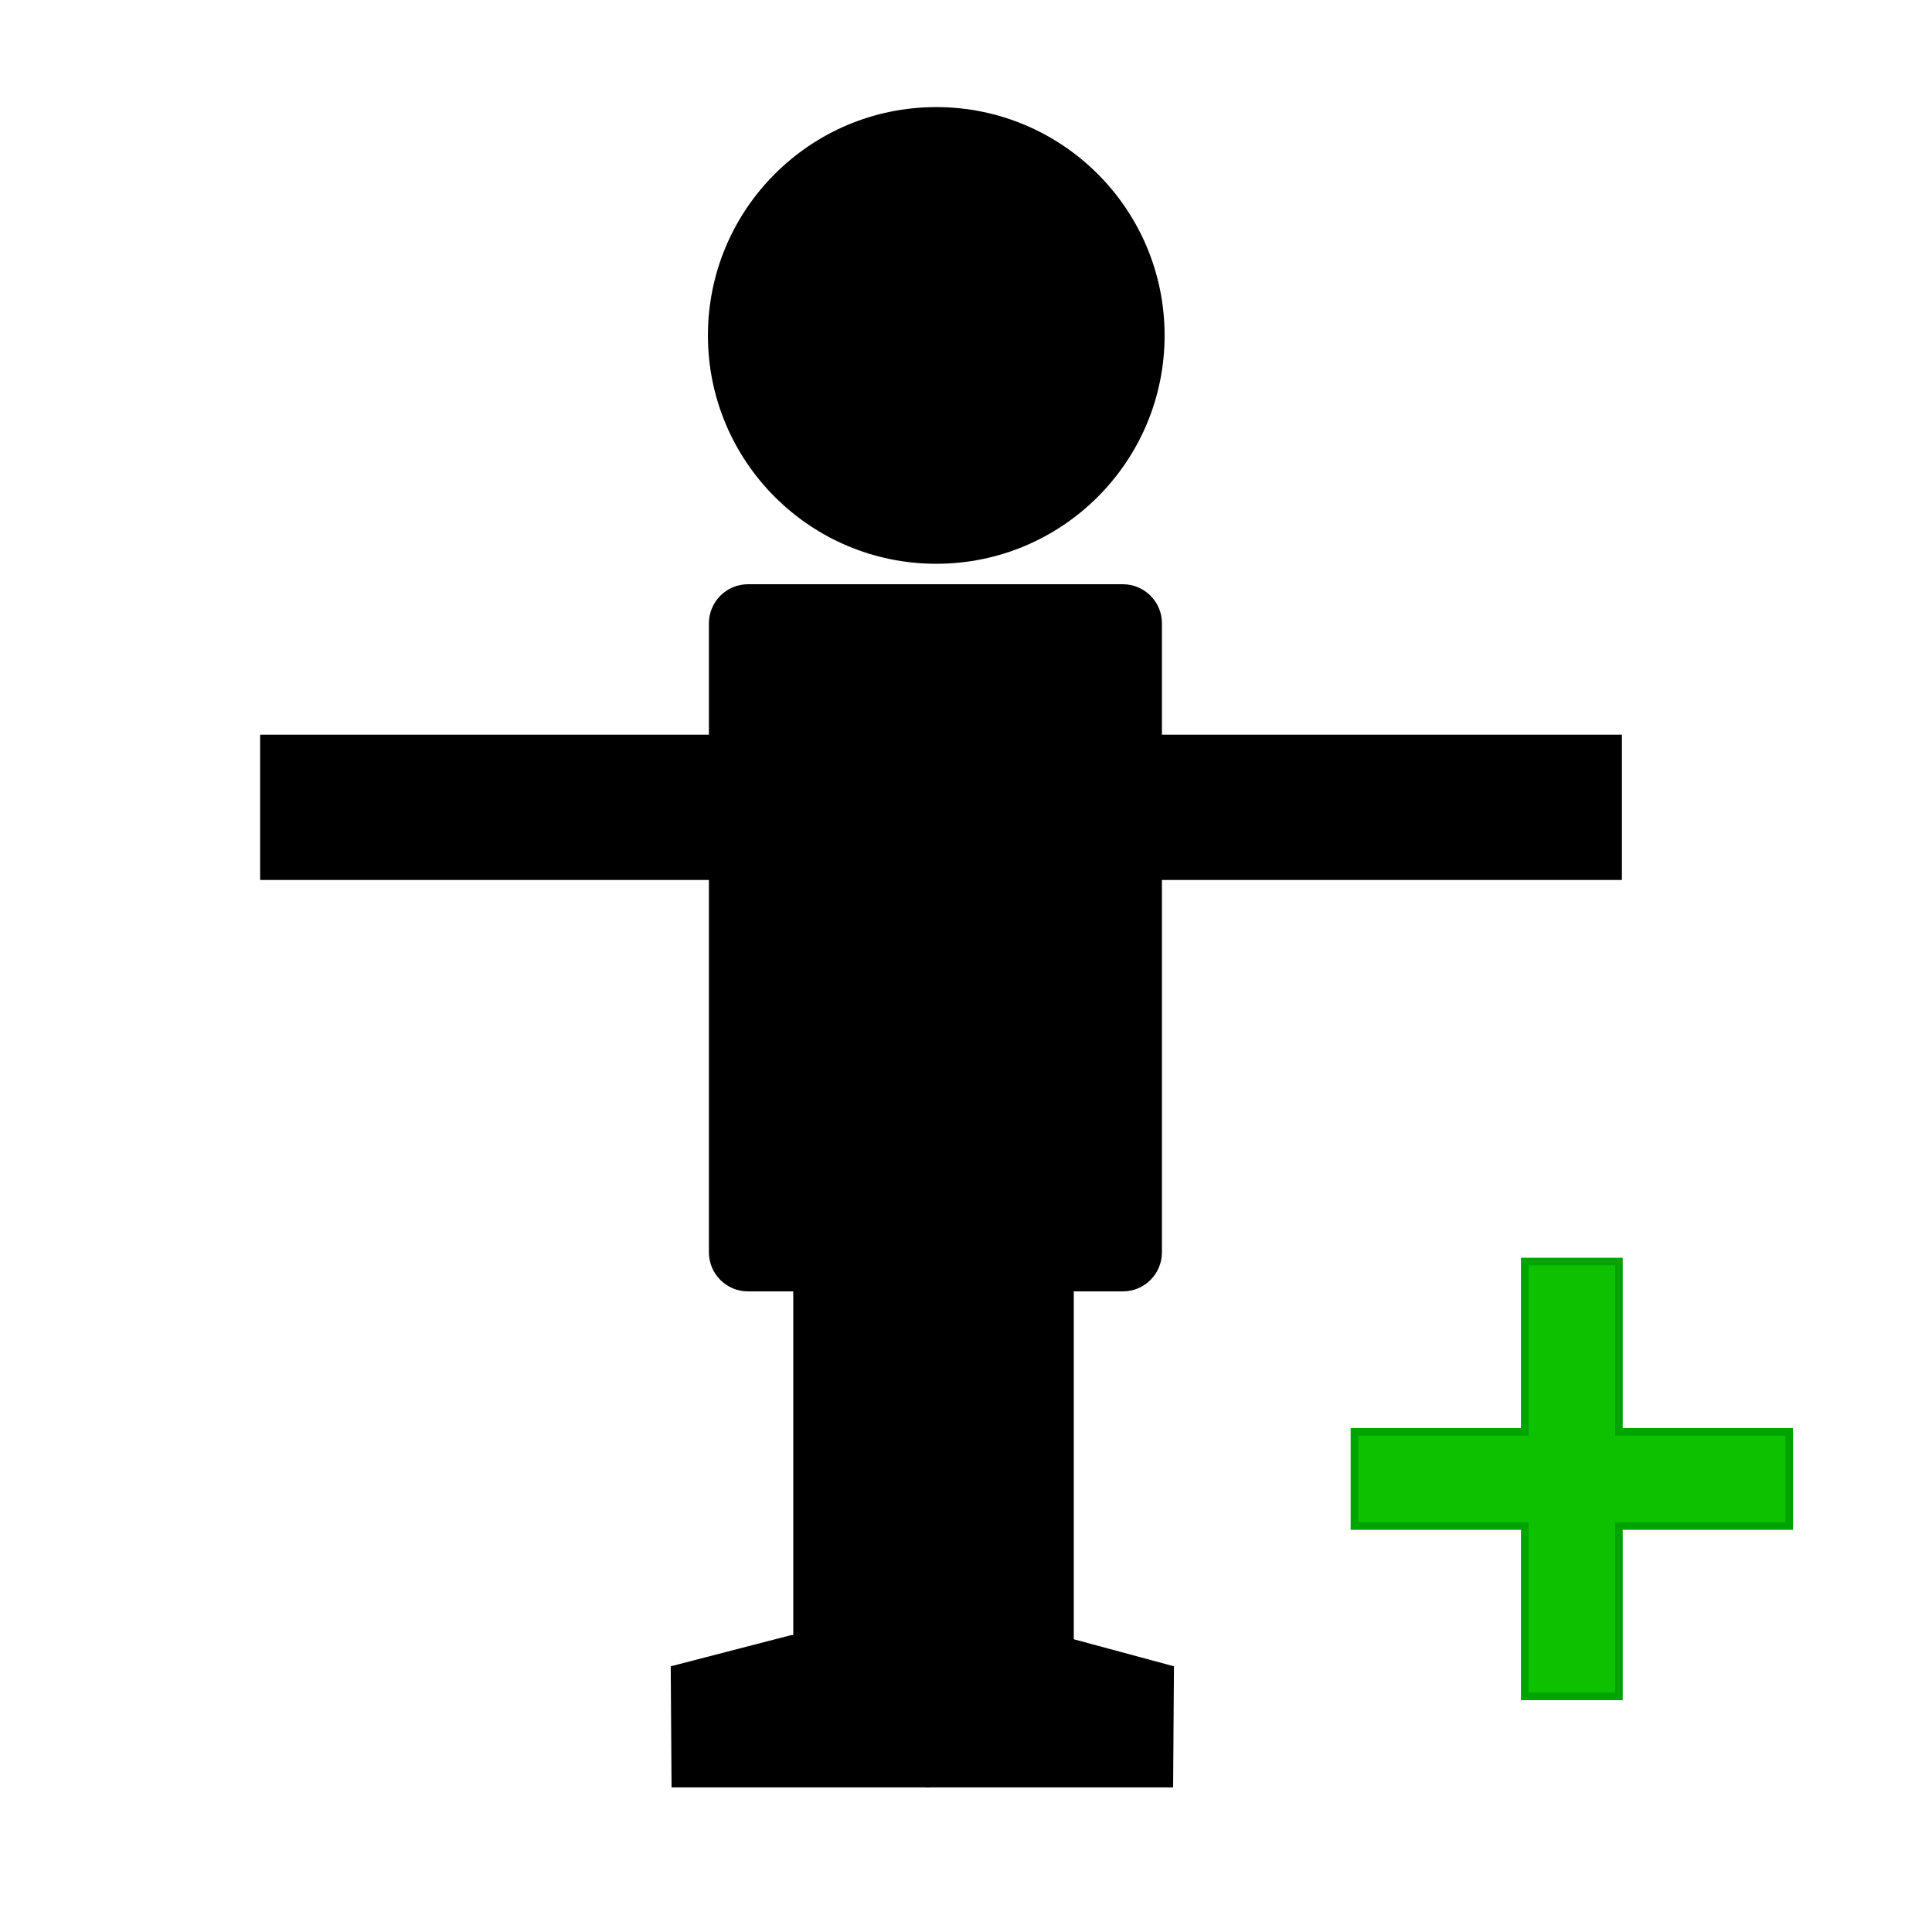
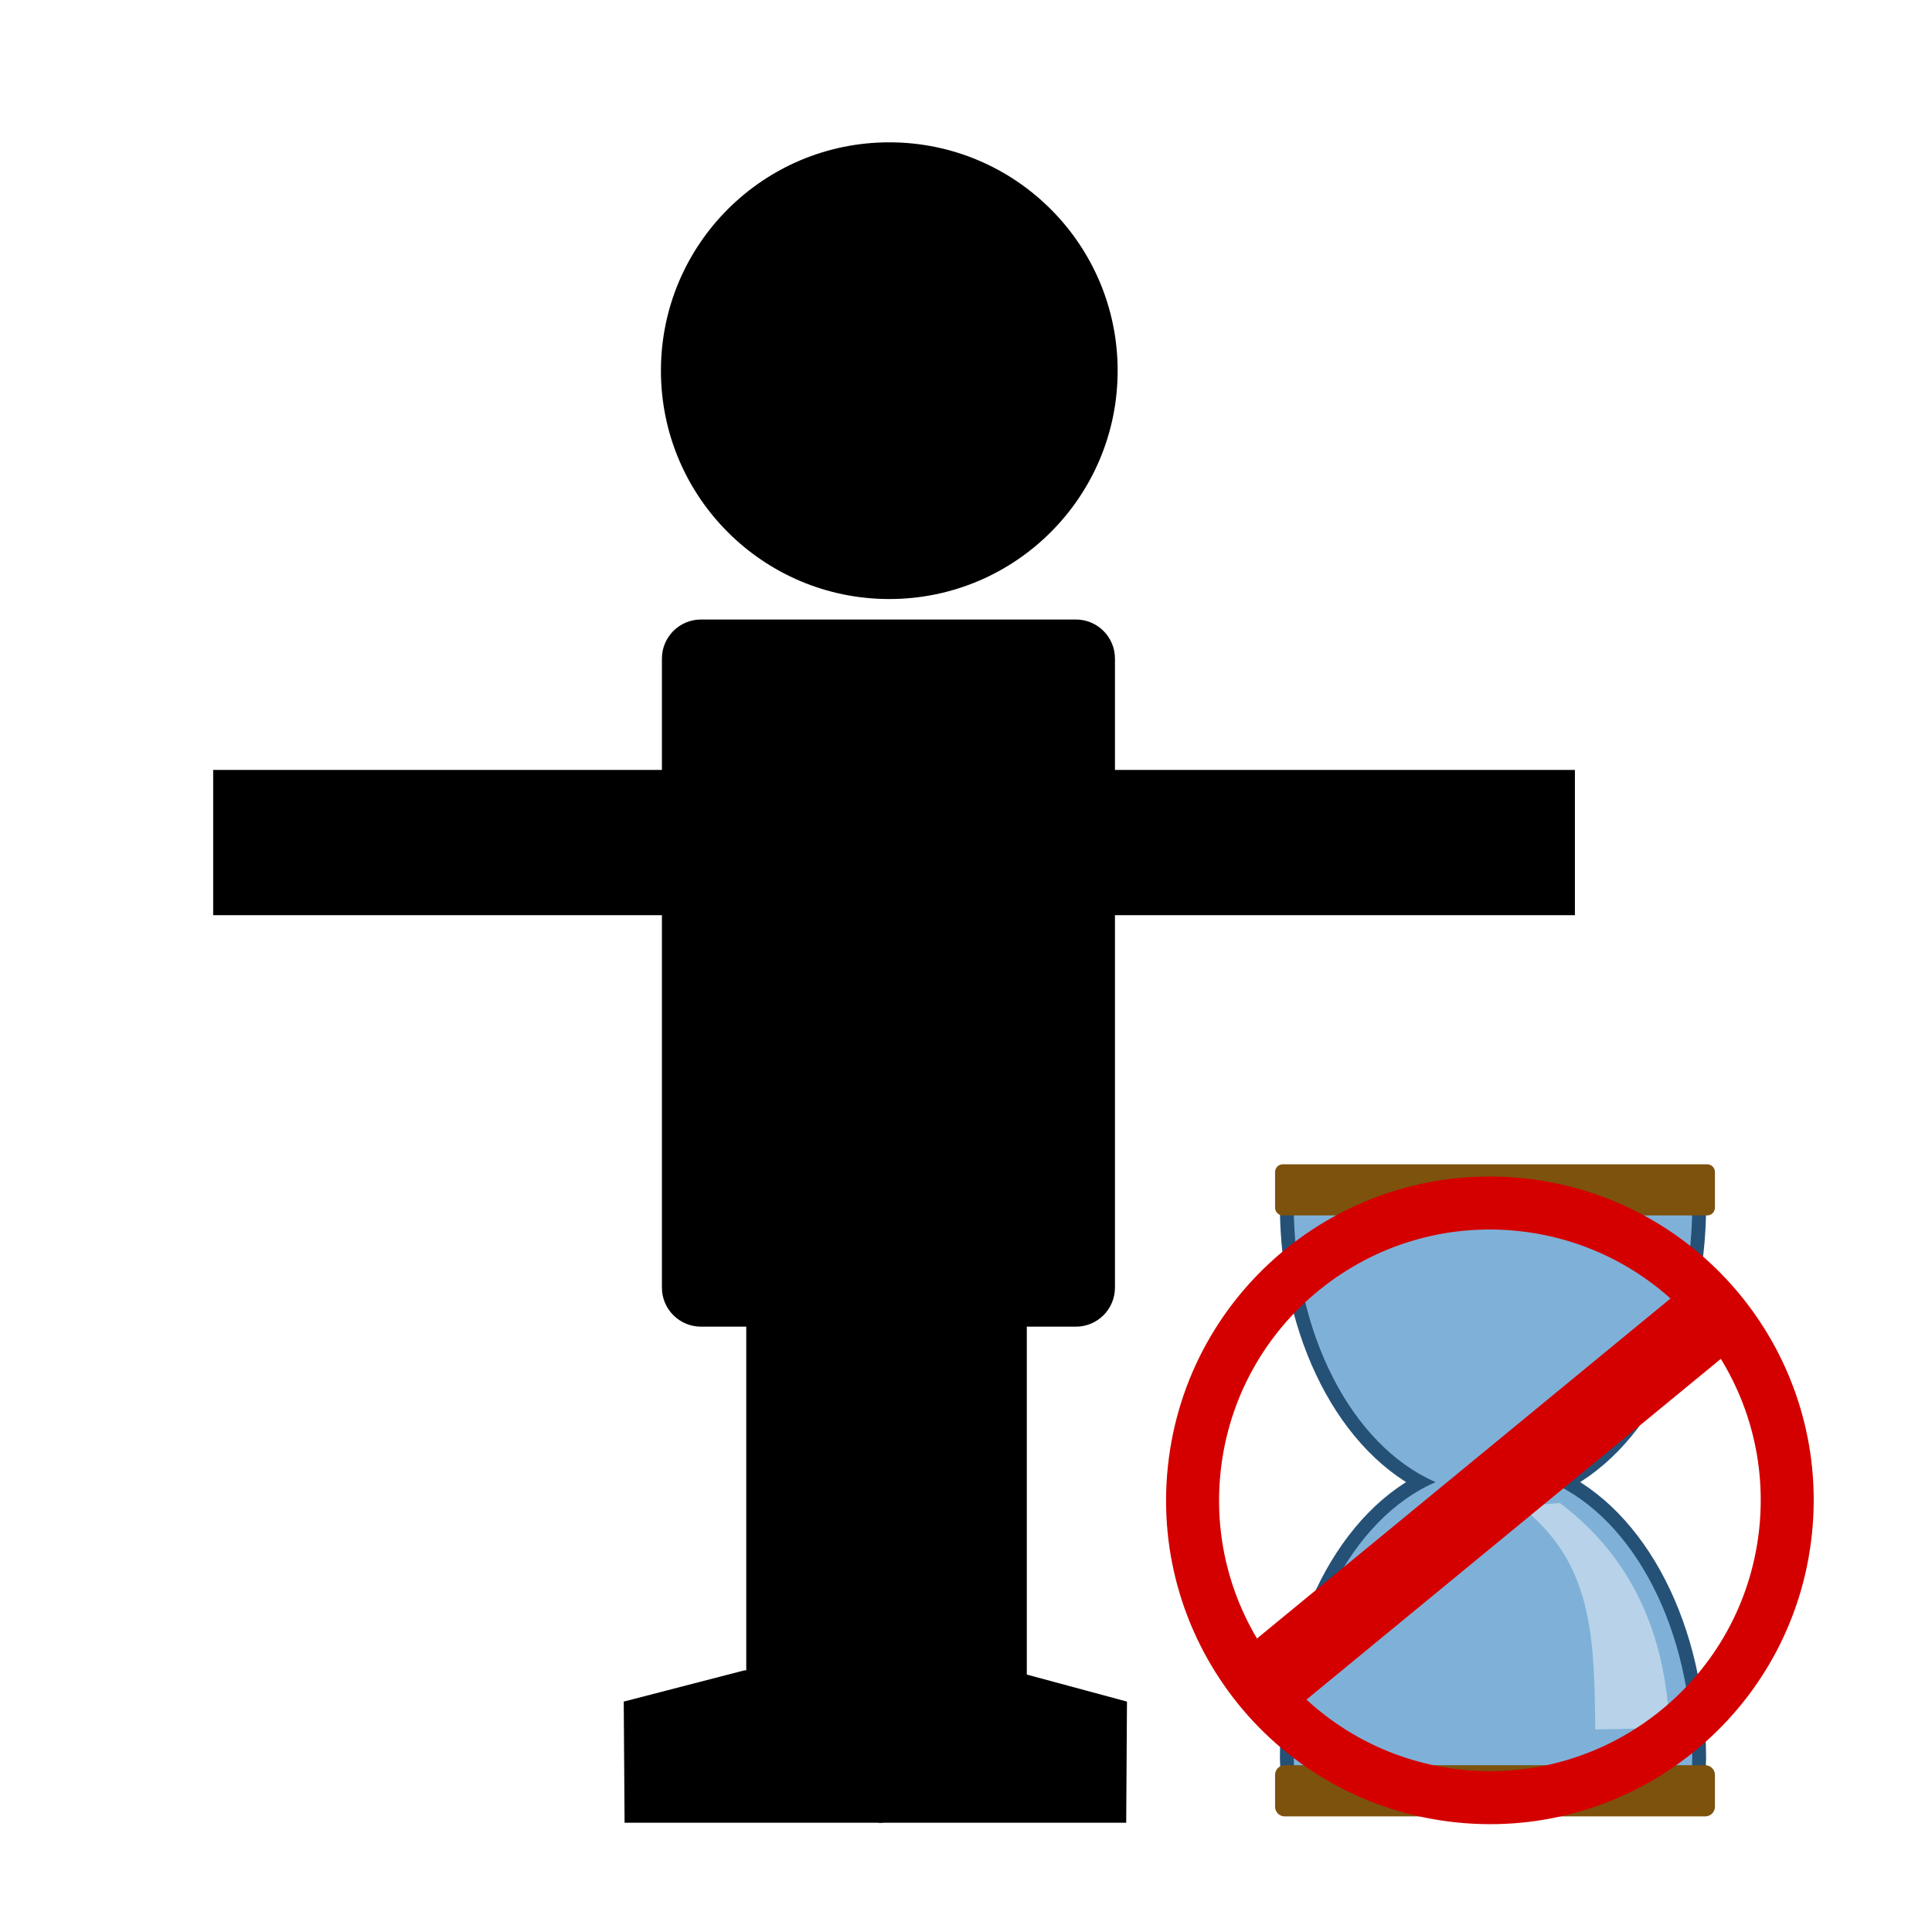
<svg xmlns="http://www.w3.org/2000/svg" width="96" height="96" viewBox="0 0 25.4 25.4" version="1.1" id="svg4606">
  <defs id="defs4600" />
  <g id="layer1" transform="translate(0,-271.6)">
-     <rect style="opacity:1;fill:#000000;fill-opacity:1;fill-rule:nonzero;stroke:none;stroke-width:0.623;stroke-linecap:round;stroke-miterlimit:4;stroke-dasharray:none;stroke-opacity:1;paint-order:stroke fill markers" id="rect4530" width="17.903" height="1.91" x="3.42" y="281.259" />
-     <path style="opacity:1;fill:#000000;fill-opacity:1;fill-rule:nonzero;stroke:none;stroke-width:0.808;stroke-linecap:round;stroke-miterlimit:4;stroke-dasharray:none;stroke-opacity:1;paint-order:stroke fill markers" d="m 8.818,293.507 1.586,-0.411 h 1.821 v 2.003 H 8.829 Z" id="rect4563" />
-     <path id="path4566" d="m 15.434,293.507 -1.522,-0.411 h -1.748 v 2.003 h 3.259 z" style="opacity:1;fill:#000000;fill-opacity:1;fill-rule:nonzero;stroke:none;stroke-width:0.791;stroke-linecap:round;stroke-miterlimit:4;stroke-dasharray:none;stroke-opacity:1;paint-order:stroke fill markers" />
-     <path id="path4568" d="m 10.429,285.732 h 3.688 v 7.807 H 10.429 c 0,-1.112 0,-2.223 0,-3.335 z" style="opacity:1;fill:#000000;fill-opacity:1;fill-rule:nonzero;stroke:none;stroke-width:0.57;stroke-linecap:round;stroke-miterlimit:4;stroke-dasharray:none;stroke-opacity:1;paint-order:stroke fill markers" />
-     <rect style="opacity:1;fill:#000000;fill-opacity:1;fill-rule:nonzero;stroke:none;stroke-width:1;stroke-linecap:round;stroke-miterlimit:4;stroke-dasharray:none;stroke-opacity:1;paint-order:stroke fill markers" id="rect4573" width="5.956" height="9.297" x="9.32" y="279.281" ry="0.514" />
-     <circle style="opacity:1;fill:#000000;fill-opacity:1;fill-rule:nonzero;stroke:none;stroke-width:1;stroke-linecap:round;stroke-miterlimit:4;stroke-dasharray:none;stroke-opacity:1;paint-order:stroke fill markers" id="path4575" cx="12.309" cy="276.01" r="3.002" />
-     <path style="opacity:1;fill:#0dc100;fill-opacity:1;fill-rule:nonzero;stroke:#00a400;stroke-width:0.2;stroke-linecap:round;stroke-miterlimit:4;stroke-dasharray:none;stroke-opacity:1;paint-order:stroke fill markers" d="m 20.096,288.236 v 2.239 h -2.239 v 1.138 h 2.239 v 2.24 h 1.138 v -2.24 h 2.239 v -1.138 h -2.239 v -2.239 z" id="rect4577" />
+     <g id="g920" transform="matrix(0.3382617,0,0,-0.3382617,-70.13737,338.2174)">
+       <g transform="matrix(0.9887037,0,0,0.9887037,224.596,76.32148)" id="g1034">
+         <path id="path977" d="m 33.428,75.05 a 7.831,11.35 0 0 1 -0.016,-0.458 7.831,11.35 0 0 1 5.575,-10.857 7.831,11.35 0 0 1 -5.575,-10.858 7.831,11.35 0 0 1 0.016,-0.456 h 15.636 a 7.831,11.35 0 0 1 0.011,0.456 7.831,11.35 0 0 1 -5.559,10.858 7.831,11.35 0 0 1 5.559,10.857 7.831,11.35 0 0 1 -0.011,0.458 z" style="opacity:1;fill:#7fb1d8;fill-opacity:1;fill-rule:nonzero;stroke:#255177;stroke-width:1.091;stroke-linecap:round;stroke-miterlimit:4;stroke-dasharray:none;stroke-opacity:1;paint-order:stroke fill markers" />
+         <rect ry="0.304" y="-76.228" x="32.677" height="2.01" width="17.291" id="rect979" style="opacity:1;fill:#7d520d;fill-opacity:1;fill-rule:nonzero;stroke:none;stroke-width:0.633;stroke-linecap:round;stroke-miterlimit:4;stroke-dasharray:none;stroke-opacity:1;paint-order:stroke fill markers" transform="scale(1,-1)" />
+         <rect ry="0.38" style="opacity:1;fill:#7d520d;fill-opacity:1;fill-rule:nonzero;stroke:none;stroke-width:0.633;stroke-linecap:round;stroke-miterlimit:4;stroke-dasharray:none;stroke-opacity:1;paint-order:stroke fill markers" id="rect981" width="17.291" height="2.011" x="32.677" y="50.594" />
+         <path id="path983" d="m 42.309,62.8 1.562,0.111 c 2.771,-2.08 4.168,-5.085 4.31,-8.84 l -2.917,-0.059 c -0.037,3.682 -0.097,6.562 -2.955,8.789 z" style="opacity:1;fill:#b8d3e9;fill-opacity:1;fill-rule:nonzero;stroke:none;stroke-width:0.483;stroke-linecap:round;stroke-miterlimit:4;stroke-dasharray:none;stroke-opacity:1;paint-order:stroke fill markers" />
+         <g id="g1068">
+           <g id="g1270">
+             <rect y="174.578" x="58.912" height="4.264" width="39.977" id="rect851" style="opacity:1;fill:#000000;fill-opacity:1;fill-rule:nonzero;stroke:none;stroke-width:1.392;stroke-linecap:round;stroke-miterlimit:4;stroke-dasharray:none;stroke-opacity:1;paint-order:stroke fill markers" transform="matrix(1.339031,0,0,-1.339031,-87.95167,325.4959)" />
+             <path id="path853" d="m 70.965,201.929 3.542,-0.917 h 4.066 v 4.473 h -7.583 z" style="opacity:1;fill:#000000;fill-opacity:1;fill-rule:nonzero;stroke:none;stroke-width:1.804;stroke-linecap:round;stroke-miterlimit:4;stroke-dasharray:none;stroke-opacity:1;paint-order:stroke fill markers" transform="matrix(1.339031,0,0,-1.339031,-87.95167,325.4959)" />
+             <path style="opacity:1;fill:#000000;fill-opacity:1;fill-rule:nonzero;stroke:none;stroke-width:1.767;stroke-linecap:round;stroke-miterlimit:4;stroke-dasharray:none;stroke-opacity:1;paint-order:stroke fill markers" d="m 85.739,201.929 -3.399,-0.917 h -3.902 v 4.473 h 7.278 z" id="path855" transform="matrix(1.339031,0,0,-1.339031,-87.95167,325.4959)" />
+             <path style="opacity:1;fill:#000000;fill-opacity:1;fill-rule:nonzero;stroke:none;stroke-width:1.272;stroke-linecap:round;stroke-miterlimit:4;stroke-dasharray:none;stroke-opacity:1;paint-order:stroke fill markers" d="m 74.562,184.567 h 8.236 V 201.999 h -8.236 c 0,-2.482 0,-4.964 0,-7.446 z" id="path857" transform="matrix(1.339031,0,0,-1.339031,-87.95167,325.4959)" />
+             <rect ry="1.147" y="170.162" x="72.086" height="20.76" width="13.3" id="rect859" style="opacity:1;fill:#000000;fill-opacity:1;fill-rule:nonzero;stroke:none;stroke-width:2.233;stroke-linecap:round;stroke-miterlimit:4;stroke-dasharray:none;stroke-opacity:1;paint-order:stroke fill markers" transform="matrix(1.339031,0,0,-1.339031,-87.95167,325.4959)" />
+             <circle r="6.704" cy="162.857" cx="78.761" id="circle861" style="opacity:1;fill:#000000;fill-opacity:1;fill-rule:nonzero;stroke:none;stroke-width:2.233;stroke-linecap:round;stroke-miterlimit:4;stroke-dasharray:none;stroke-opacity:1;paint-order:stroke fill markers" transform="matrix(1.339031,0,0,-1.339031,-87.95167,325.4959)" />
+             <path id="path1003" d="m 42.457,75.676 a 12.729,12.729 0 0 1 -13.994,-11.325 12.729,12.729 0 0 1 11.325,-13.992 12.729,12.729 0 0 1 13.992,11.324 12.729,12.729 0 0 1 -11.323,13.994 z m -0.218,-2.071 a 10.646,10.646 0 0 0 9.47,-11.704 10.646,10.646 0 0 0 -11.702,-9.47 10.646,10.646 0 0 0 -9.472,11.702 10.646,10.646 0 0 0 11.704,9.472 z" style="opacity:1;fill:#d40000;fill-opacity:1;fill-rule:nonzero;stroke:none;stroke-width:0.637;stroke-linecap:round;stroke-miterlimit:4;stroke-dasharray:none;stroke-opacity:1;paint-order:stroke fill markers" />
+             <rect transform="matrix(0.6351395,-0.7723974,-0.7723974,-0.6351395,0,0)" y="-82.896" x="-24.177" height="21.852" width="3.09" id="rect1008" style="opacity:1;fill:#d40000;fill-opacity:1;fill-rule:nonzero;stroke:none;stroke-width:0.608;stroke-linecap:round;stroke-miterlimit:4;stroke-dasharray:none;stroke-opacity:1;paint-order:stroke fill markers" />
+           </g>
+         </g>
+       </g>
+     </g>
  </g>
</svg>
